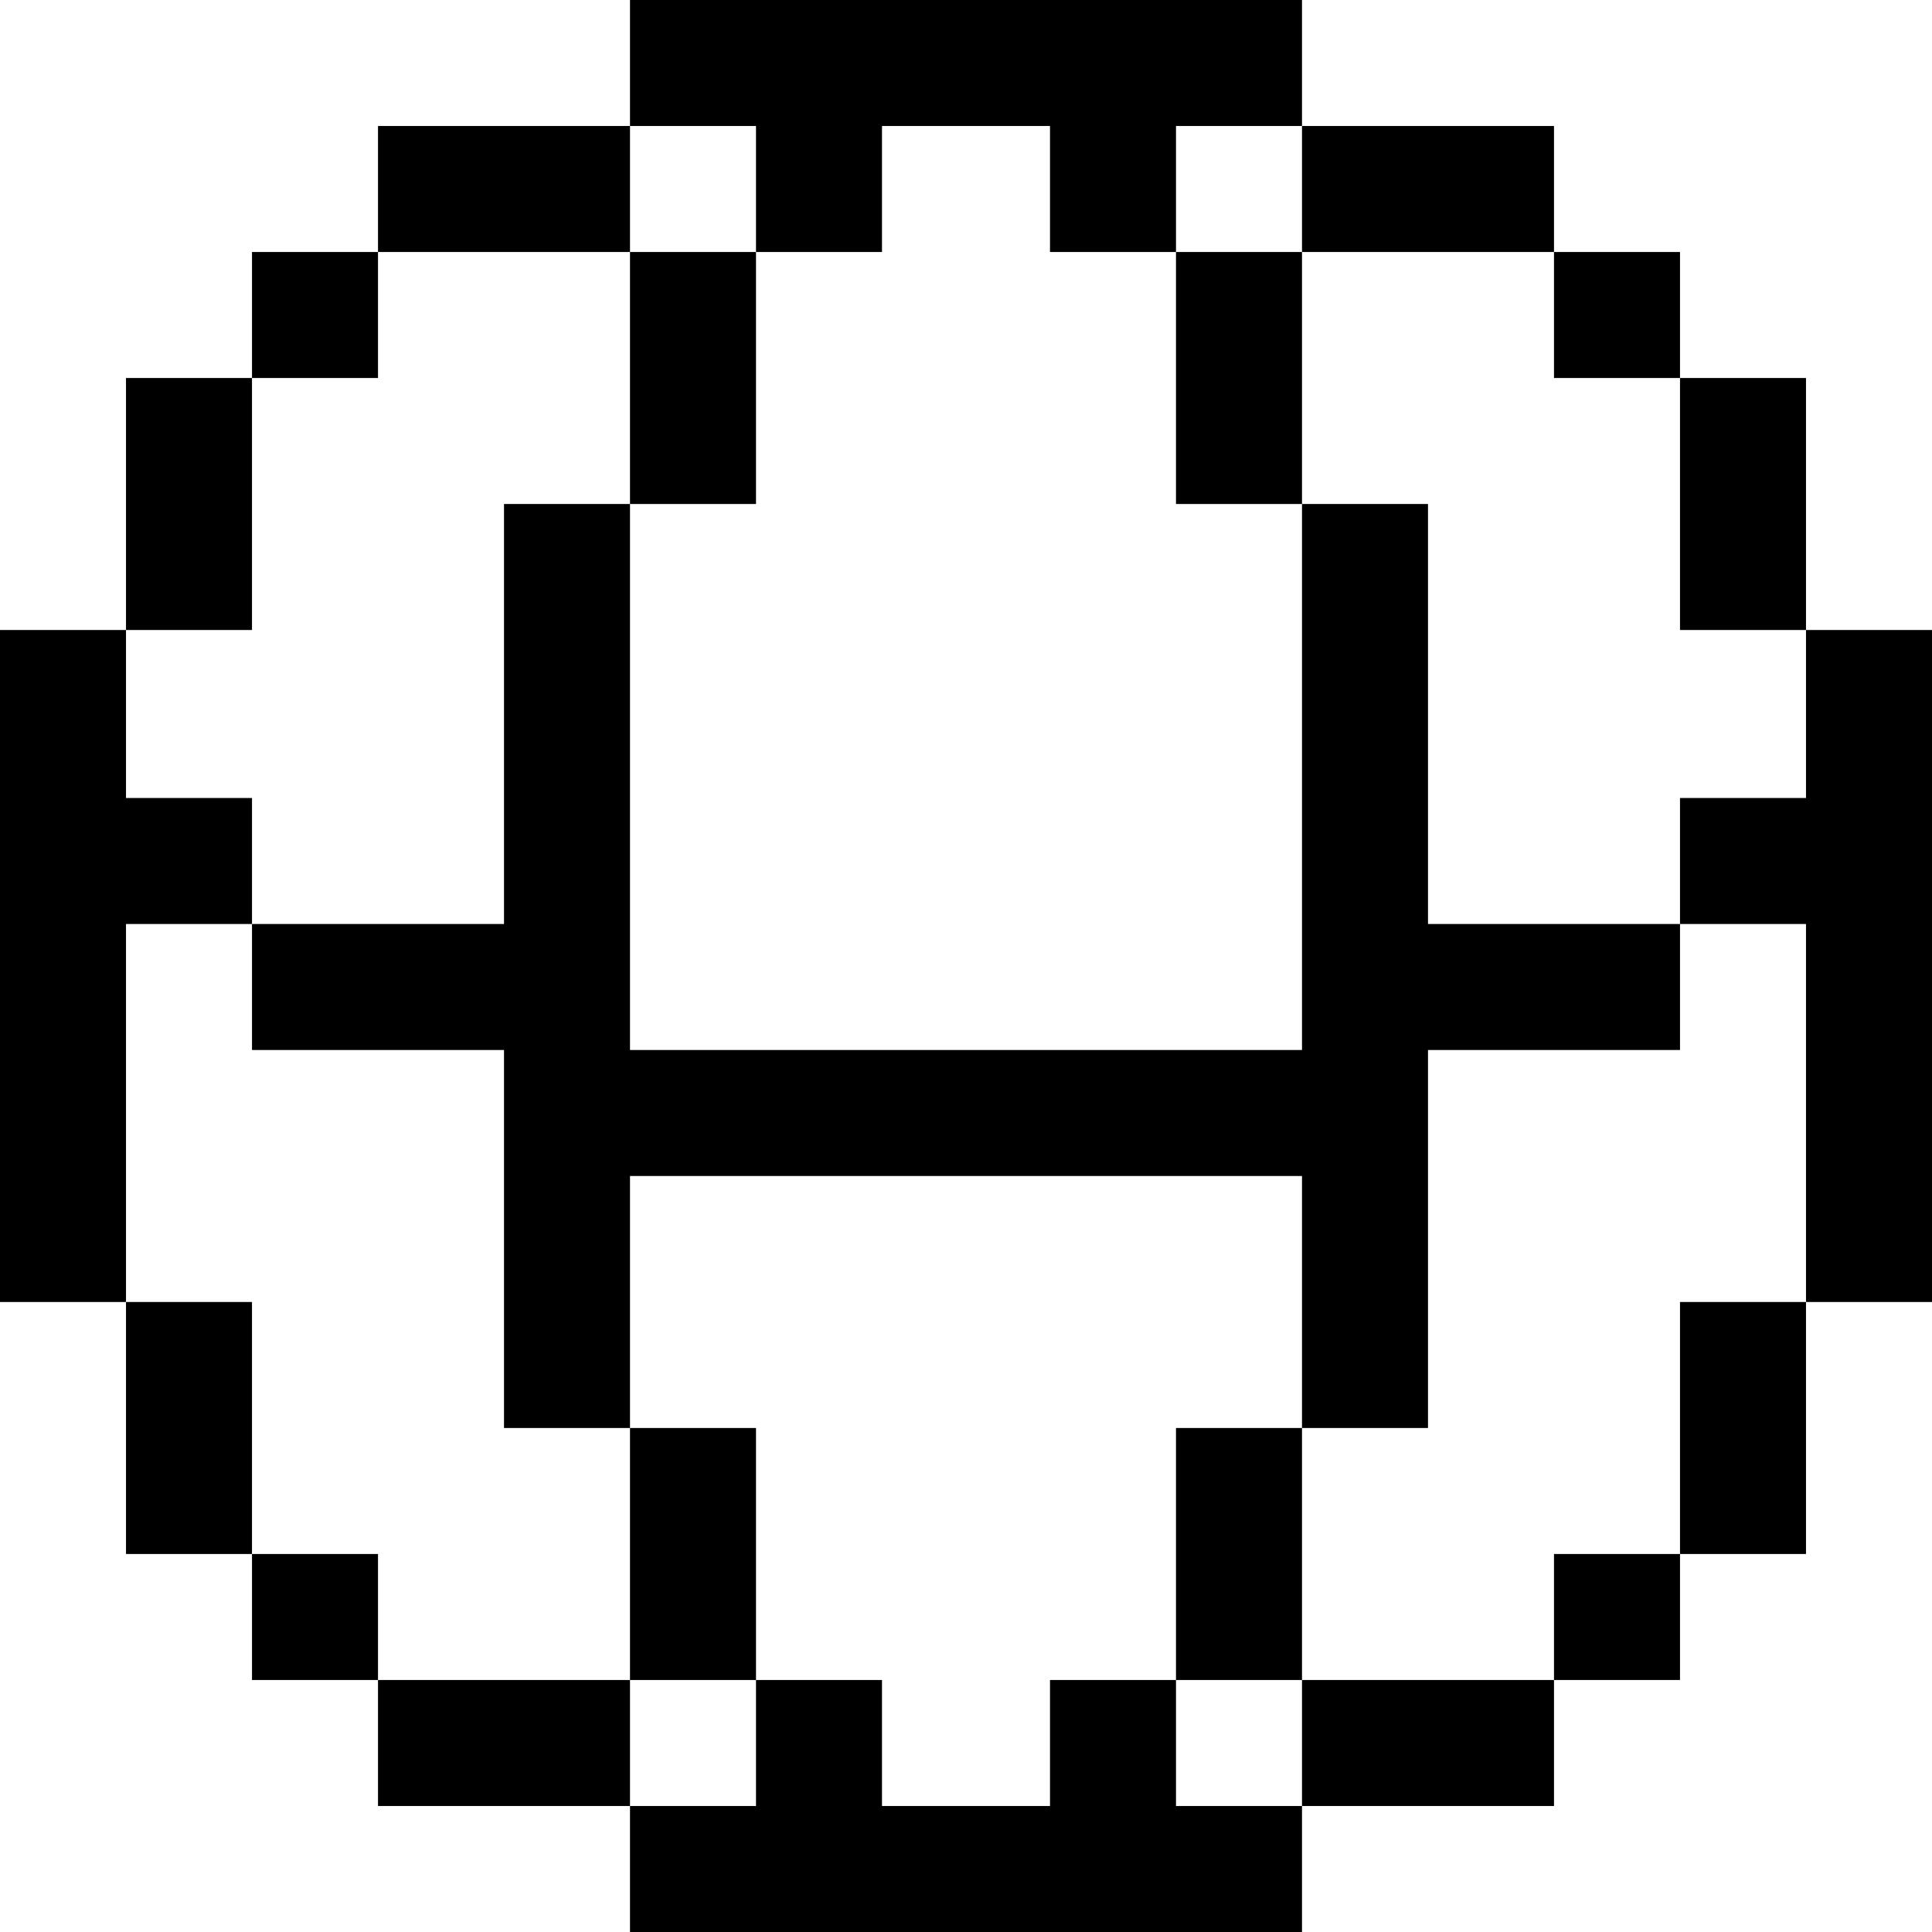
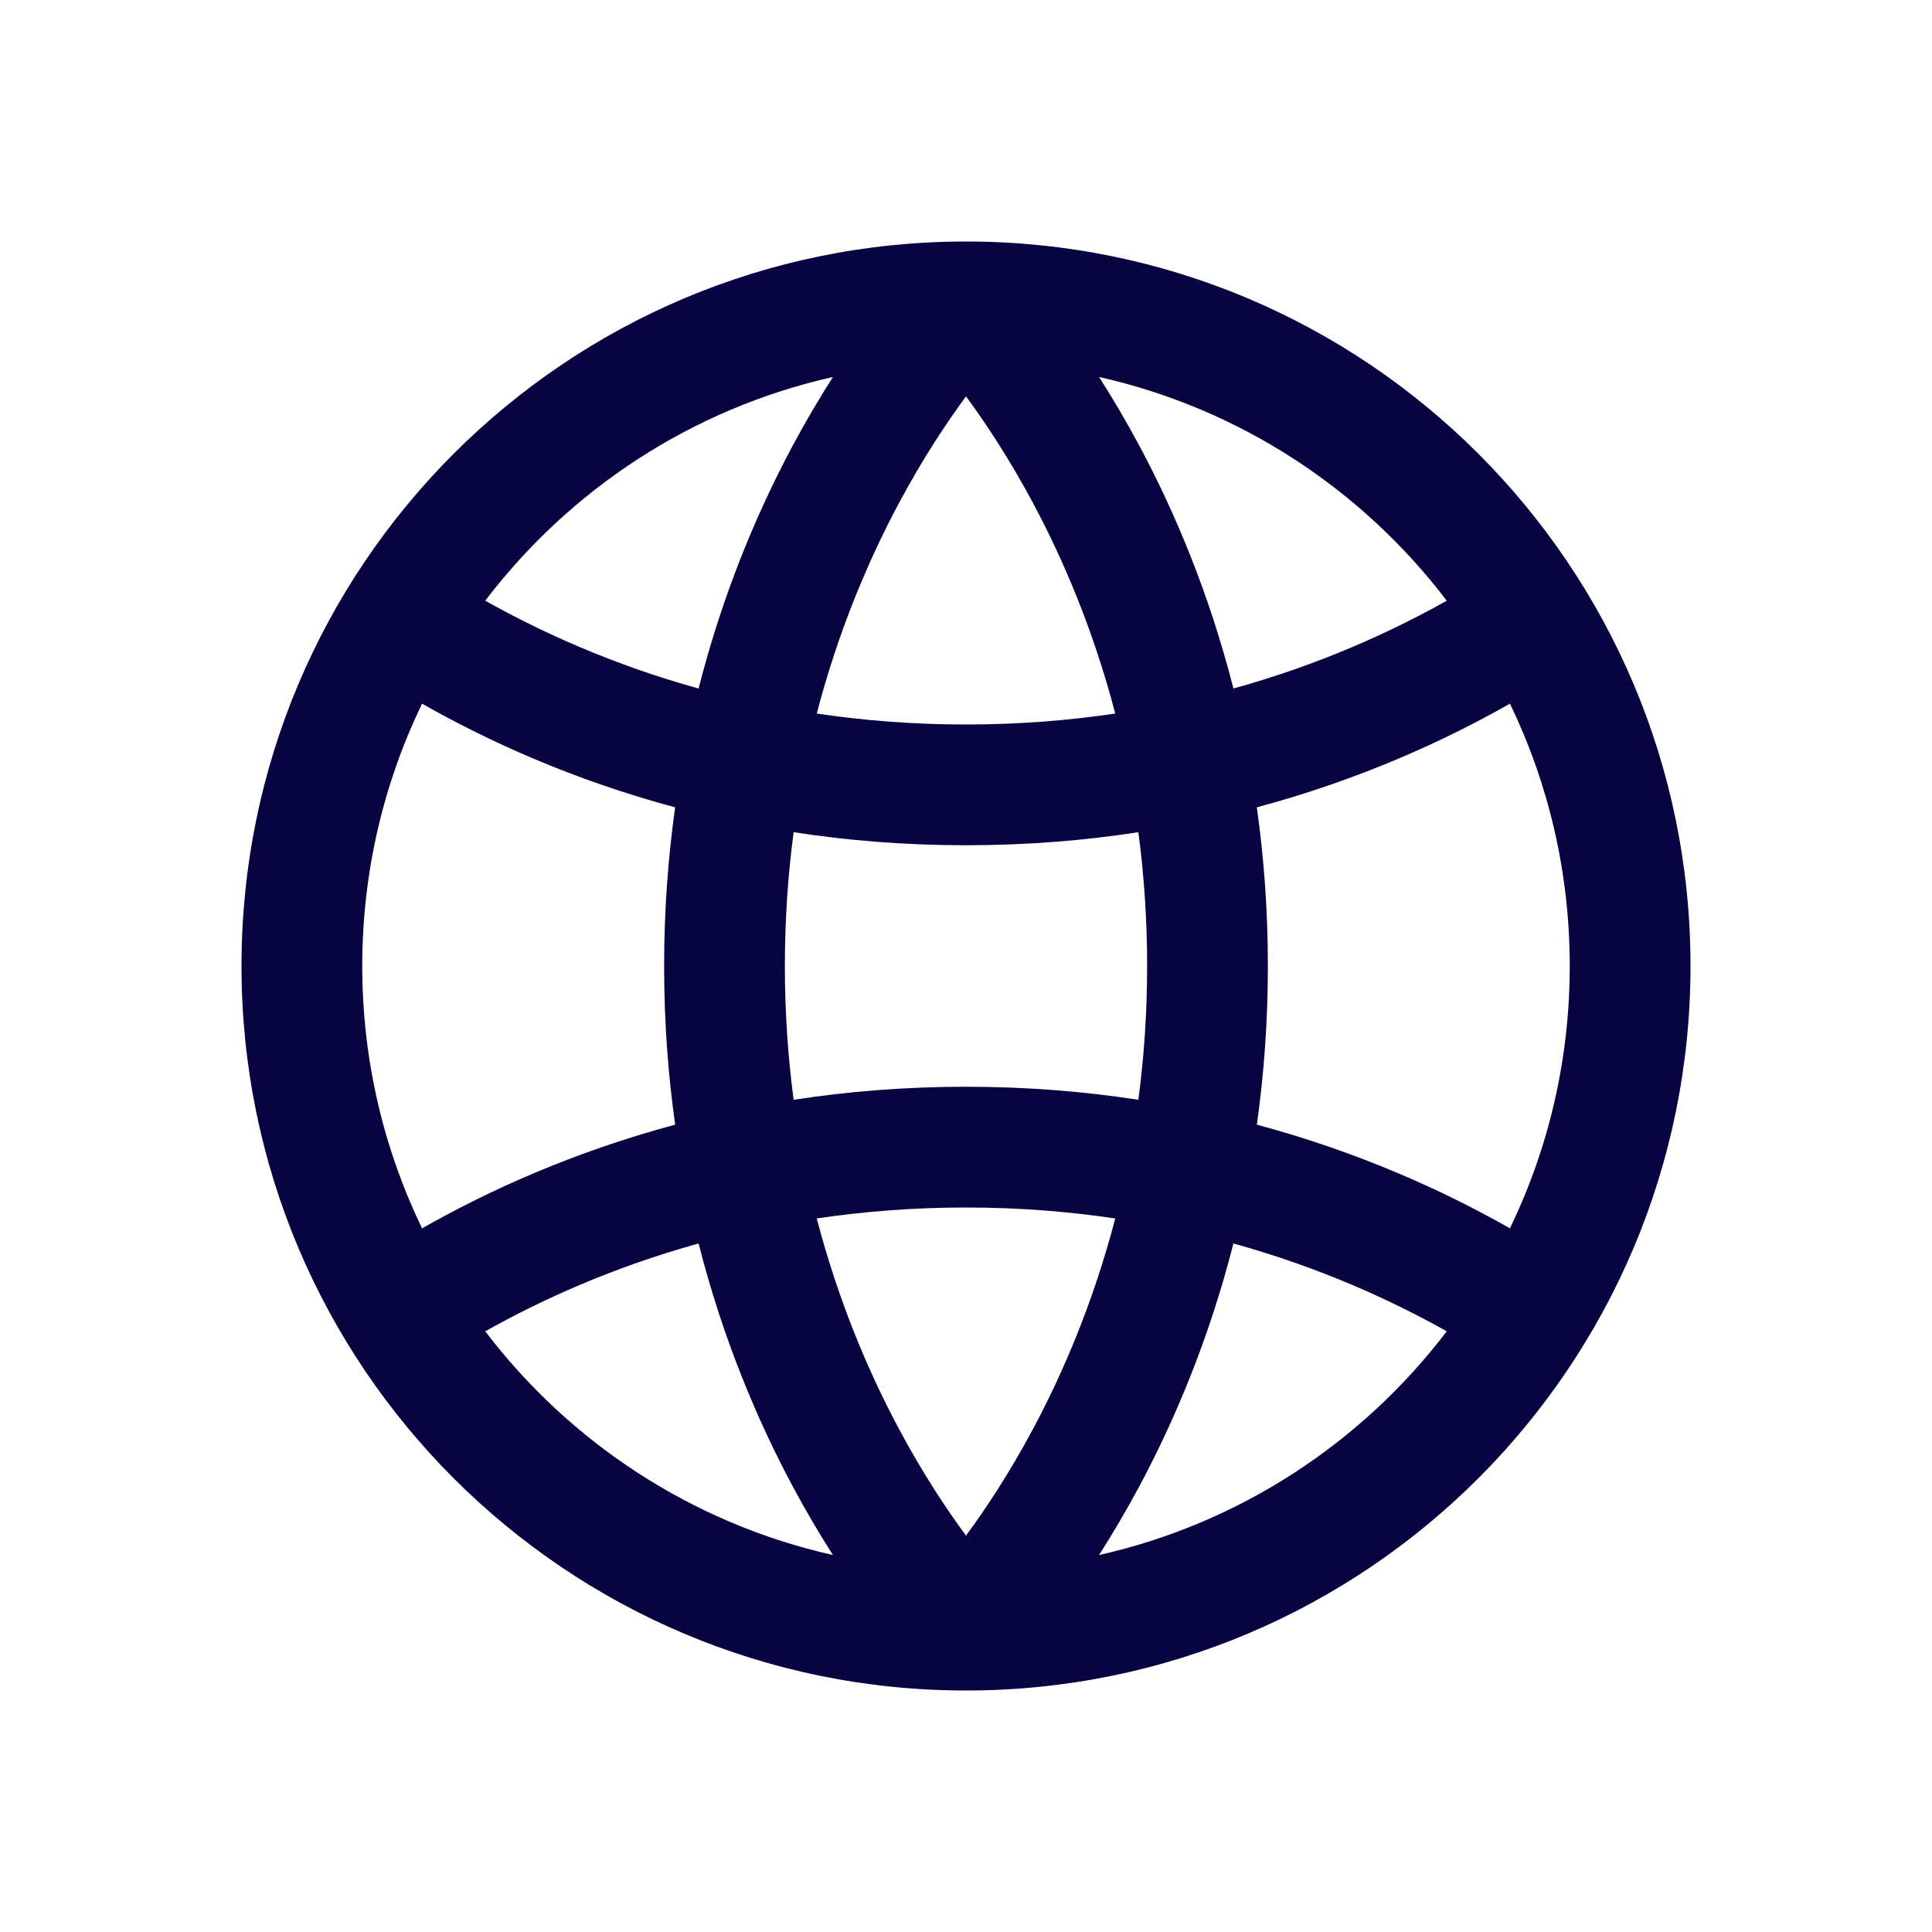
- <svg xmlns="http://www.w3.org/2000/svg" fill="#000000" version="1.1" id="Layer_1" viewBox="0 0 512 512" xml:space="preserve">
-   <g>
-     <g>
-       <rect x="66.783" y="66.783" width="33.391" height="33.391" />
-     </g>
-   </g>
-   <g>
-     <g>
-       <g>
-         <polygon points="66.783,244.87 66.783,211.478 33.391,211.478 33.391,166.957 0,166.957 0,345.043 33.391,345.043 33.391,244.87         " />
-         <rect x="33.391" y="100.174" width="33.391" height="66.783" />
-         <rect x="66.783" y="411.826" width="33.391" height="33.391" />
-         <rect x="33.391" y="345.043" width="33.391" height="66.783" />
-       </g>
-     </g>
-   </g>
-   <g>
-     <g>
-       <g>
-         <rect x="311.652" y="66.783" width="33.391" height="66.783" />
-         <rect x="100.174" y="33.391" width="66.783" height="33.391" />
-         <rect x="411.826" y="66.783" width="33.391" height="33.391" />
-         <polygon points="345.043,33.391 345.043,0 166.957,0 166.957,33.391 200.348,33.391 200.348,66.783 233.739,66.783      233.739,33.391 278.261,33.391 278.261,66.783 311.652,66.783 311.652,33.391    " />
-         <rect x="345.043" y="33.391" width="66.783" height="33.391" />
-       </g>
-     </g>
-   </g>
-   <g>
-     <g>
-       <rect x="445.217" y="100.174" width="33.391" height="66.783" />
-     </g>
-   </g>
-   <g>
-     <g>
-       <rect x="445.217" y="345.043" width="33.391" height="66.783" />
-     </g>
-   </g>
-   <g>
-     <g>
-       <rect x="411.826" y="411.826" width="33.391" height="33.391" />
-     </g>
-   </g>
-   <g>
-     <g>
-       <rect x="166.957" y="66.783" width="33.391" height="66.783" />
-     </g>
-   </g>
-   <g>
-     <g>
-       <polygon points="378.435,244.87 378.435,133.565 345.043,133.565 345.043,278.261 166.957,278.261 166.957,133.565     133.565,133.565 133.565,244.87 66.783,244.87 66.783,278.261 133.565,278.261 133.565,378.435 166.957,378.435 166.957,311.652     345.043,311.652 345.043,378.435 378.435,378.435 378.435,278.261 445.217,278.261 445.217,244.87   " />
-     </g>
-   </g>
-   <g>
-     <g>
-       <rect x="166.957" y="378.435" width="33.391" height="66.783" />
-     </g>
-   </g>
-   <g>
-     <g>
-       <g>
-         <rect x="345.043" y="445.217" width="66.783" height="33.391" />
-         <rect x="100.174" y="445.217" width="66.783" height="33.391" />
-         <rect x="311.652" y="378.435" width="33.391" height="66.783" />
-         <polygon points="311.652,445.217 278.261,445.217 278.261,478.609 233.739,478.609 233.739,445.217 200.348,445.217      200.348,478.609 166.957,478.609 166.957,512 345.043,512 345.043,478.609 311.652,478.609    " />
-       </g>
-     </g>
-   </g>
-   <g>
-     <g>
-       <polygon points="478.609,166.957 478.609,211.478 445.217,211.478 445.217,244.87 478.609,244.87 478.609,345.043 512,345.043     512,244.87 512,211.478 512,166.957   " />
-     </g>
-   </g>
+ <svg xmlns="http://www.w3.org/2000/svg" width="800px" height="800px" viewBox="0 0 24 24" fill="none">
+   <path fill-rule="evenodd" clip-rule="evenodd" d="M9.838 18.447C10.01 18.769 10.183 19.06 10.347 19.317C8.597 18.924 7.079 17.919 6.028 16.538C6.722 16.148 7.61 15.743 8.678 15.447C8.981 16.637 9.409 17.642 9.838 18.447ZM11.162 17.741C10.789 17.042 10.416 16.169 10.146 15.136C10.726 15.05 11.344 15 12 15C12.656 15 13.274 15.05 13.854 15.136C13.584 16.169 13.211 17.042 12.838 17.741C12.539 18.301 12.242 18.748 12 19.076C11.758 18.748 11.461 18.301 11.162 17.741ZM9.75 12C9.75 12.584 9.789 13.139 9.859 13.662C10.527 13.559 11.241 13.5 12 13.5C12.759 13.5 13.473 13.559 14.141 13.662C14.211 13.138 14.25 12.584 14.25 12C14.25 11.416 14.211 10.862 14.141 10.338C13.473 10.441 12.759 10.5 12 10.5C11.241 10.5 10.527 10.441 9.859 10.338C9.789 10.861 9.75 11.416 9.75 12ZM8.387 10.029C8.3 10.648 8.25 11.305 8.25 12C8.25 12.695 8.3 13.352 8.387 13.971C7.113 14.313 6.059 14.795 5.243 15.259C4.767 14.274 4.5 13.168 4.5 12C4.5 10.832 4.767 9.726 5.243 8.741C6.059 9.205 7.113 9.687 8.387 10.029ZM10.146 8.864C10.726 8.95 11.344 9 12 9C12.656 9 13.274 8.95 13.854 8.864C13.584 7.831 13.211 6.958 12.838 6.259C12.539 5.699 12.242 5.252 12 4.924C11.758 5.252 11.461 5.699 11.162 6.259C10.789 6.958 10.416 7.831 10.146 8.864ZM15.613 10.029C15.7 10.648 15.75 11.306 15.75 12C15.75 12.695 15.7 13.352 15.613 13.971C16.887 14.313 17.941 14.795 18.757 15.259C19.233 14.274 19.5 13.168 19.5 12C19.5 10.832 19.233 9.726 18.757 8.741C17.941 9.205 16.887 9.687 15.613 10.029ZM17.972 7.462C17.278 7.852 16.39 8.257 15.322 8.553C15.019 7.363 14.591 6.358 14.162 5.553C13.99 5.231 13.817 4.94 13.653 4.683C15.403 5.076 16.921 6.081 17.972 7.462ZM8.678 8.553C7.61 8.257 6.722 7.852 6.028 7.462C7.079 6.081 8.597 5.076 10.347 4.683C10.183 4.94 10.01 5.231 9.838 5.553C9.409 6.358 8.981 7.363 8.678 8.553ZM15.322 15.447C15.019 16.637 14.591 17.642 14.162 18.447C13.99 18.769 13.817 19.06 13.653 19.317C15.403 18.924 16.921 17.919 17.972 16.538C17.278 16.148 16.39 15.743 15.322 15.447ZM12 21C16.971 21 21 16.971 21 12C21 7.029 16.971 3 12 3C7.029 3 3 7.029 3 12C3 16.971 7.029 21 12 21Z" fill="#080341" />
</svg>
